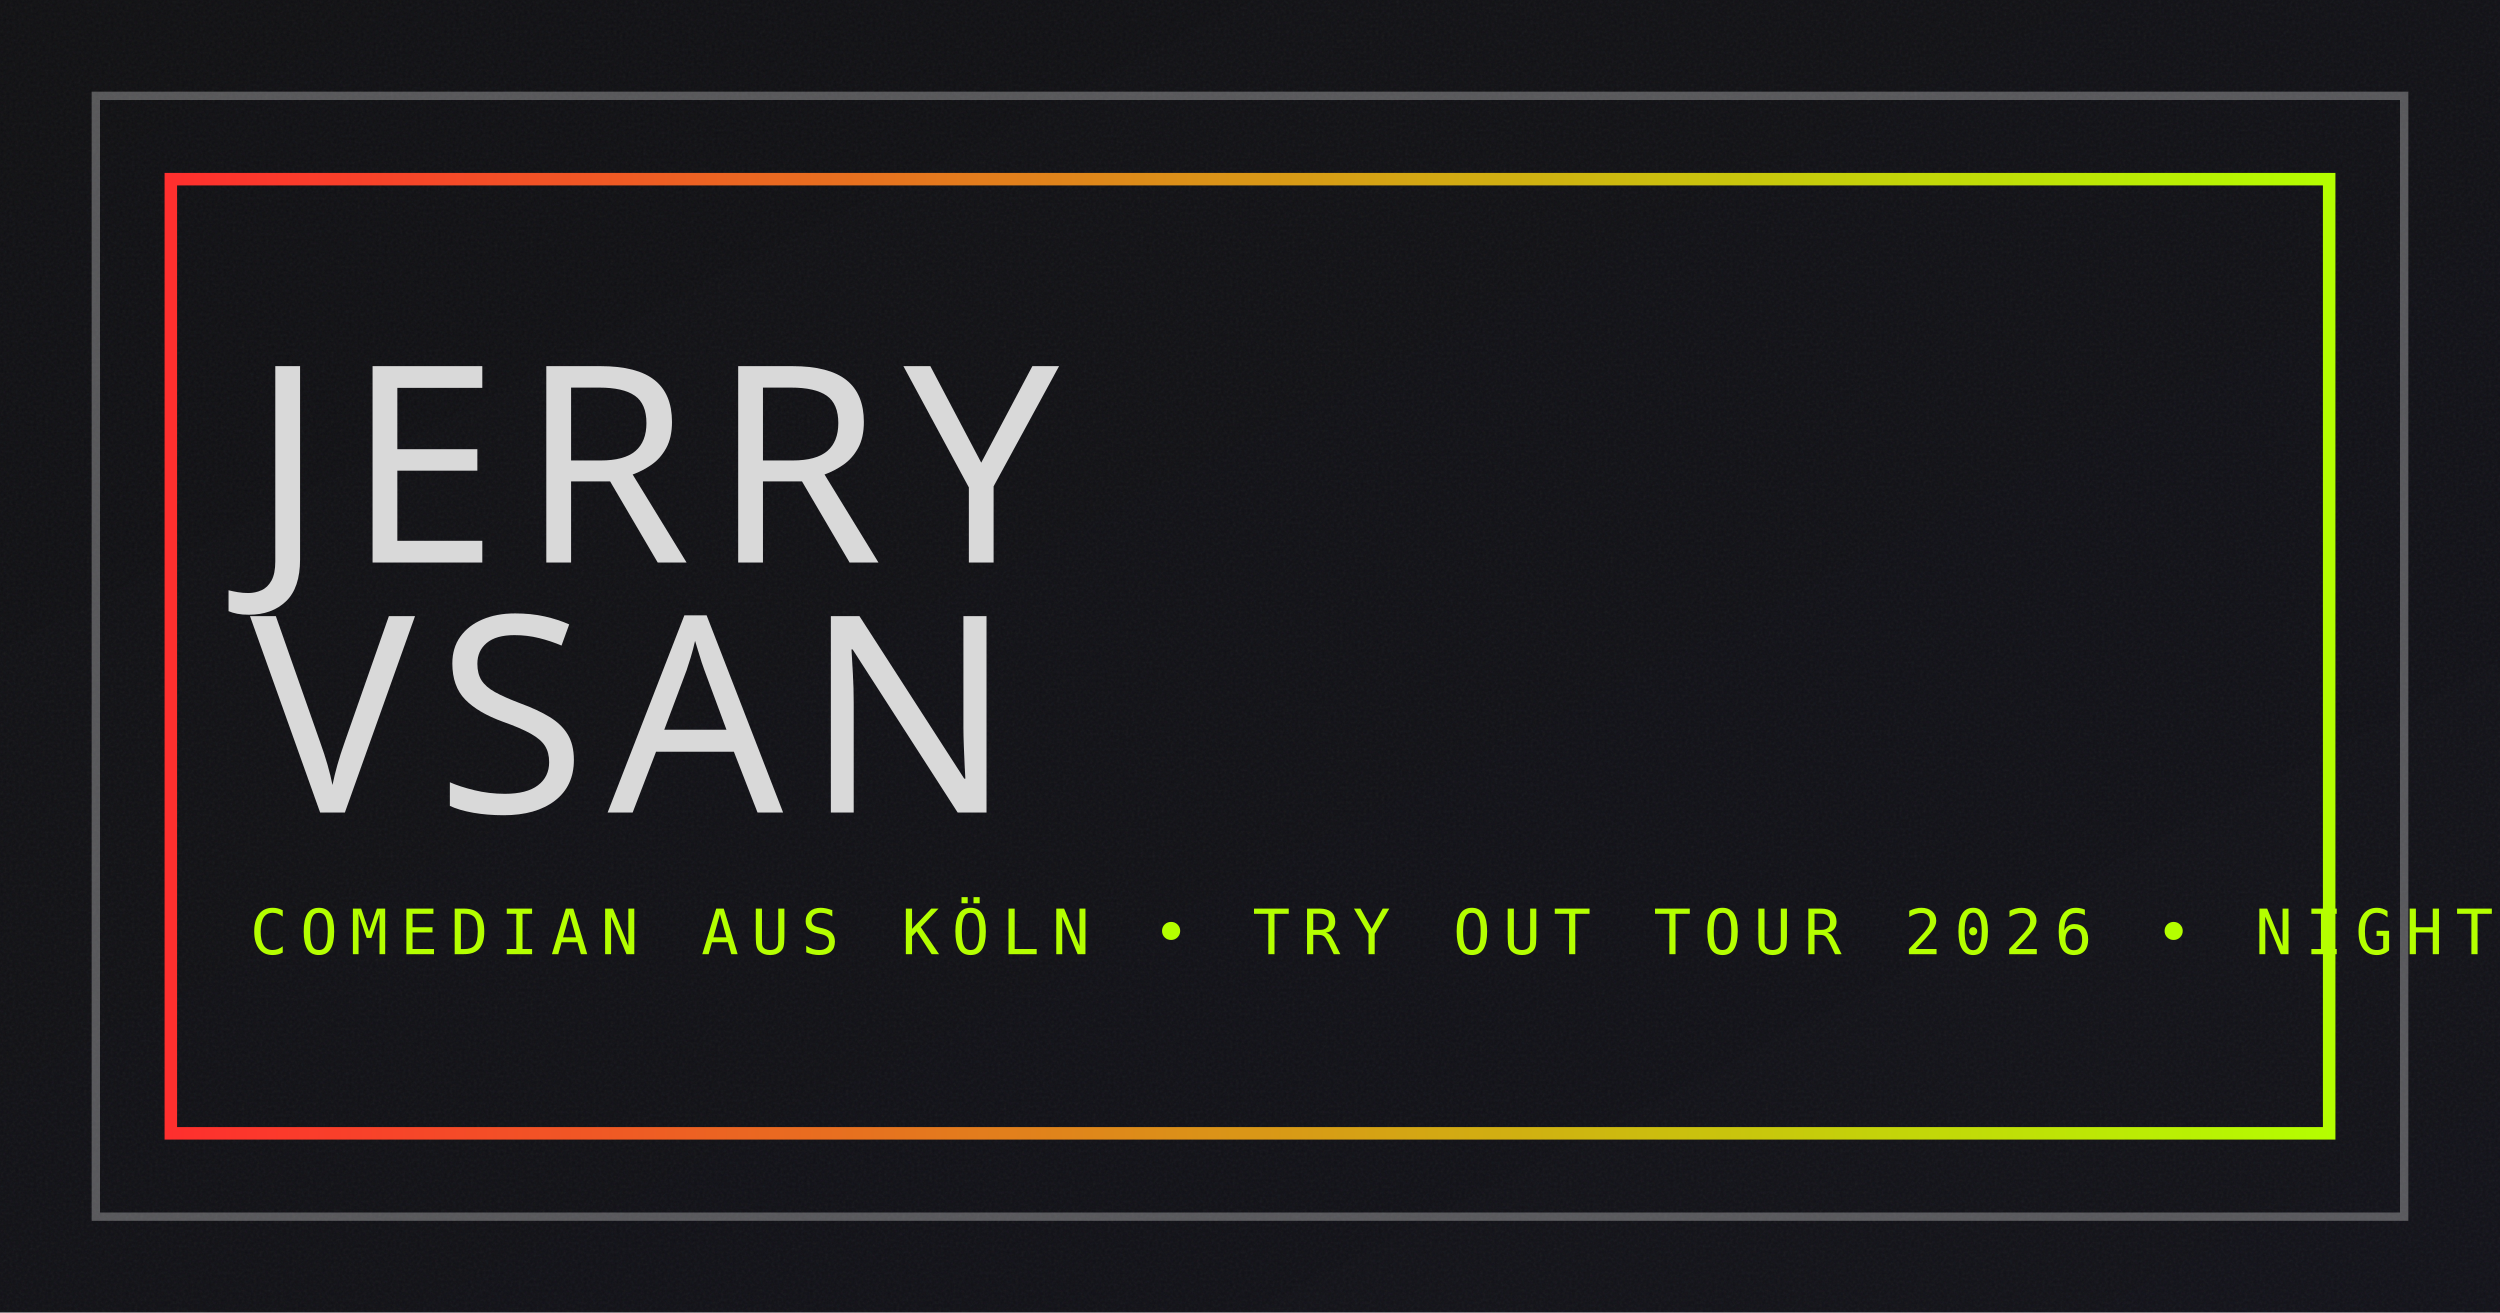
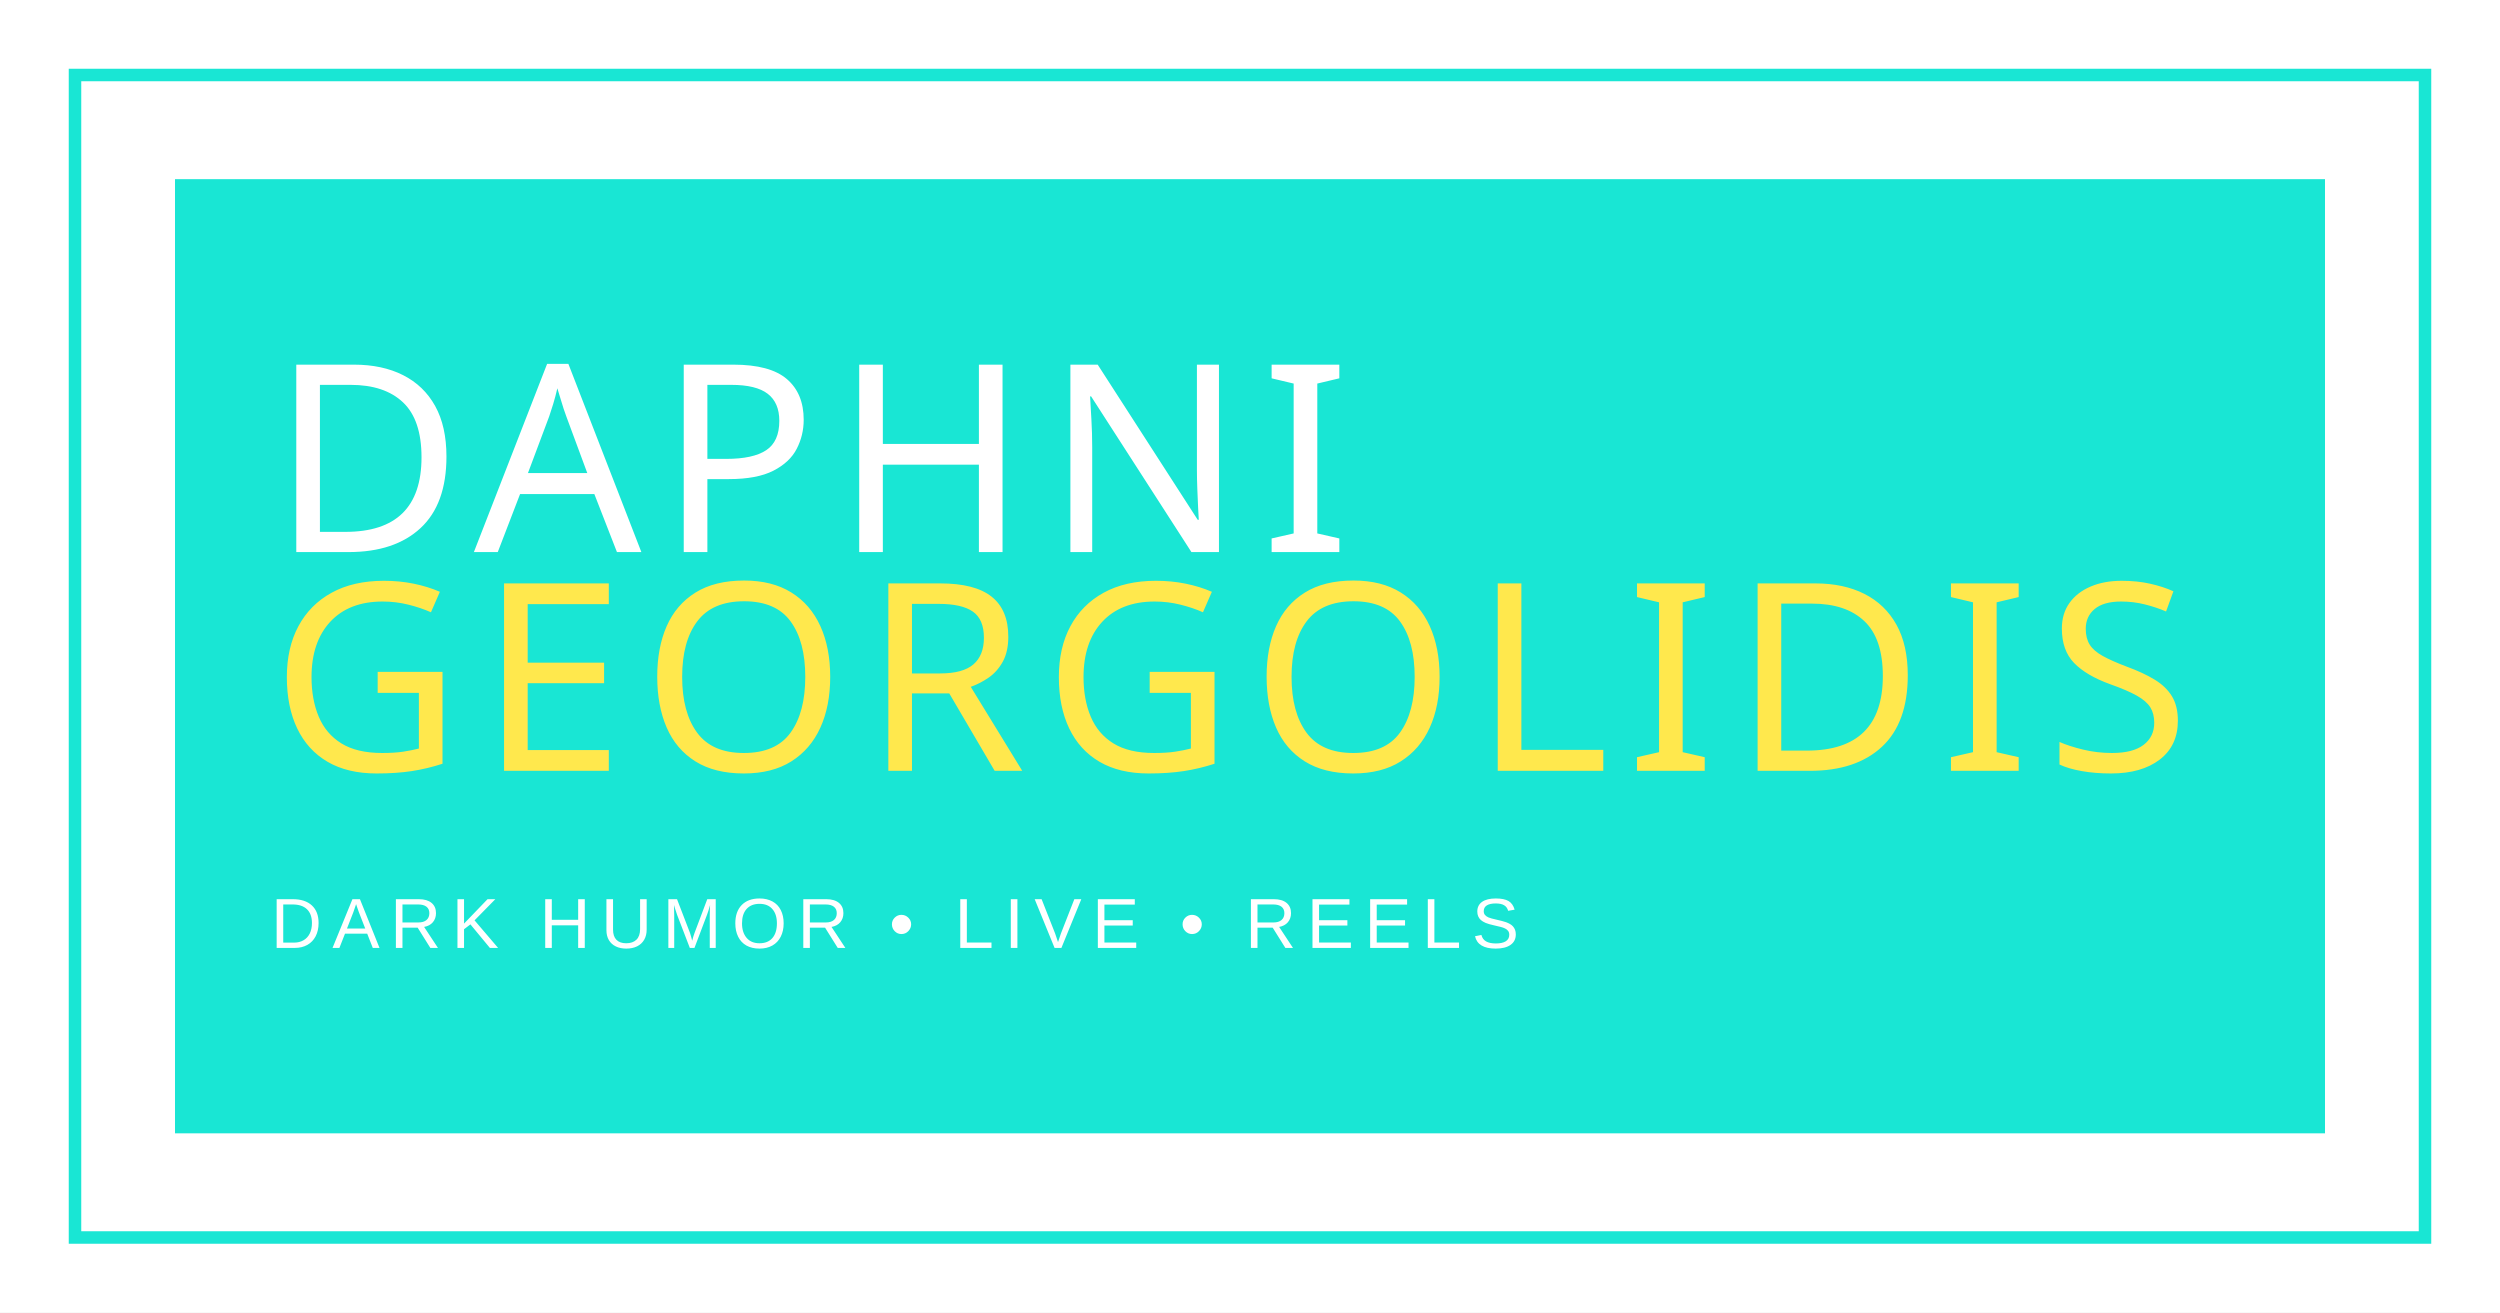
<svg xmlns="http://www.w3.org/2000/svg" width="1200" height="630" viewBox="0 0 1200 630" role="img" aria-labelledby="title desc">
-   <defs>
-     <linearGradient id="bg" x1="0" x2="1" y1="0" y2="1">
-       <stop offset="0" stop-color="#0F0F12" />
-       <stop offset="1" stop-color="#111118" />
-     </linearGradient>
-     <linearGradient id="accent" x1="0" x2="1" y1="0" y2="0">
-       <stop offset="0" stop-color="#FF2E2E" />
-       <stop offset="1" stop-color="#B4FF00" />
-     </linearGradient>
-     <filter id="grain" x="-10%" y="-10%" width="120%" height="120%">
-       <feTurbulence type="fractalNoise" baseFrequency="0.7" numOctaves="3" stitchTiles="stitch" />
-       <feColorMatrix type="matrix" values="         1 0 0 0 0         0 1 0 0 0         0 0 1 0 0         0 0 0 0.12 0" />
-     </filter>
-   </defs>
-   <rect width="1200" height="630" fill="url(#bg)" />
-   <rect width="1200" height="630" filter="url(#grain)" opacity="0.55" />
-   <rect x="46" y="46" width="1108" height="538" fill="none" stroke="#D9D9D9" stroke-opacity="0.35" stroke-width="4" />
-   <rect x="82" y="86" width="1036" height="458" fill="none" stroke="url(#accent)" stroke-width="6" />
-   <text x="120" y="270" fill="#D9D9D9" font-size="132" font-family="Arial Black, Impact, system-ui, sans-serif" letter-spacing="10">JERRY</text>
-   <text x="120" y="390" fill="#D9D9D9" font-size="132" font-family="Arial Black, Impact, system-ui, sans-serif" letter-spacing="10">VSAN</text>
-   <text x="120" y="458" fill="#B4FF00" font-size="30" font-family="ui-monospace, SFMono-Regular, Menlo, Monaco, Consolas, monospace" letter-spacing="6">
-     COMEDIAN AUS KÖLN • TRY OUT TOUR 2026 • NIGHTWASH LIVE
-   </text>
+   <rect width="1200" height="630" fill="#FFFFFF" />
+   <rect x="36" y="36" width="1128" height="558" fill="none" stroke="#19E6D4" stroke-width="6" />
+   <rect x="84" y="86" width="1032" height="458" fill="#19E6D4" />
+   <text x="130" y="265" fill="#FFFFFF" font-size="126" font-family="Syne, Arial Black, sans-serif" letter-spacing="8">DAPHNI</text>
+   <text x="130" y="370" fill="#FFE84D" font-size="126" font-family="Syne, Arial Black, sans-serif" letter-spacing="8">GEORGOLIDIS</text>
+   <text x="130" y="455" fill="#FFFFFF" font-size="34" font-family="Manrope, Arial, sans-serif" letter-spacing="5">DARK HUMOR • LIVE • REELS</text>
</svg>
